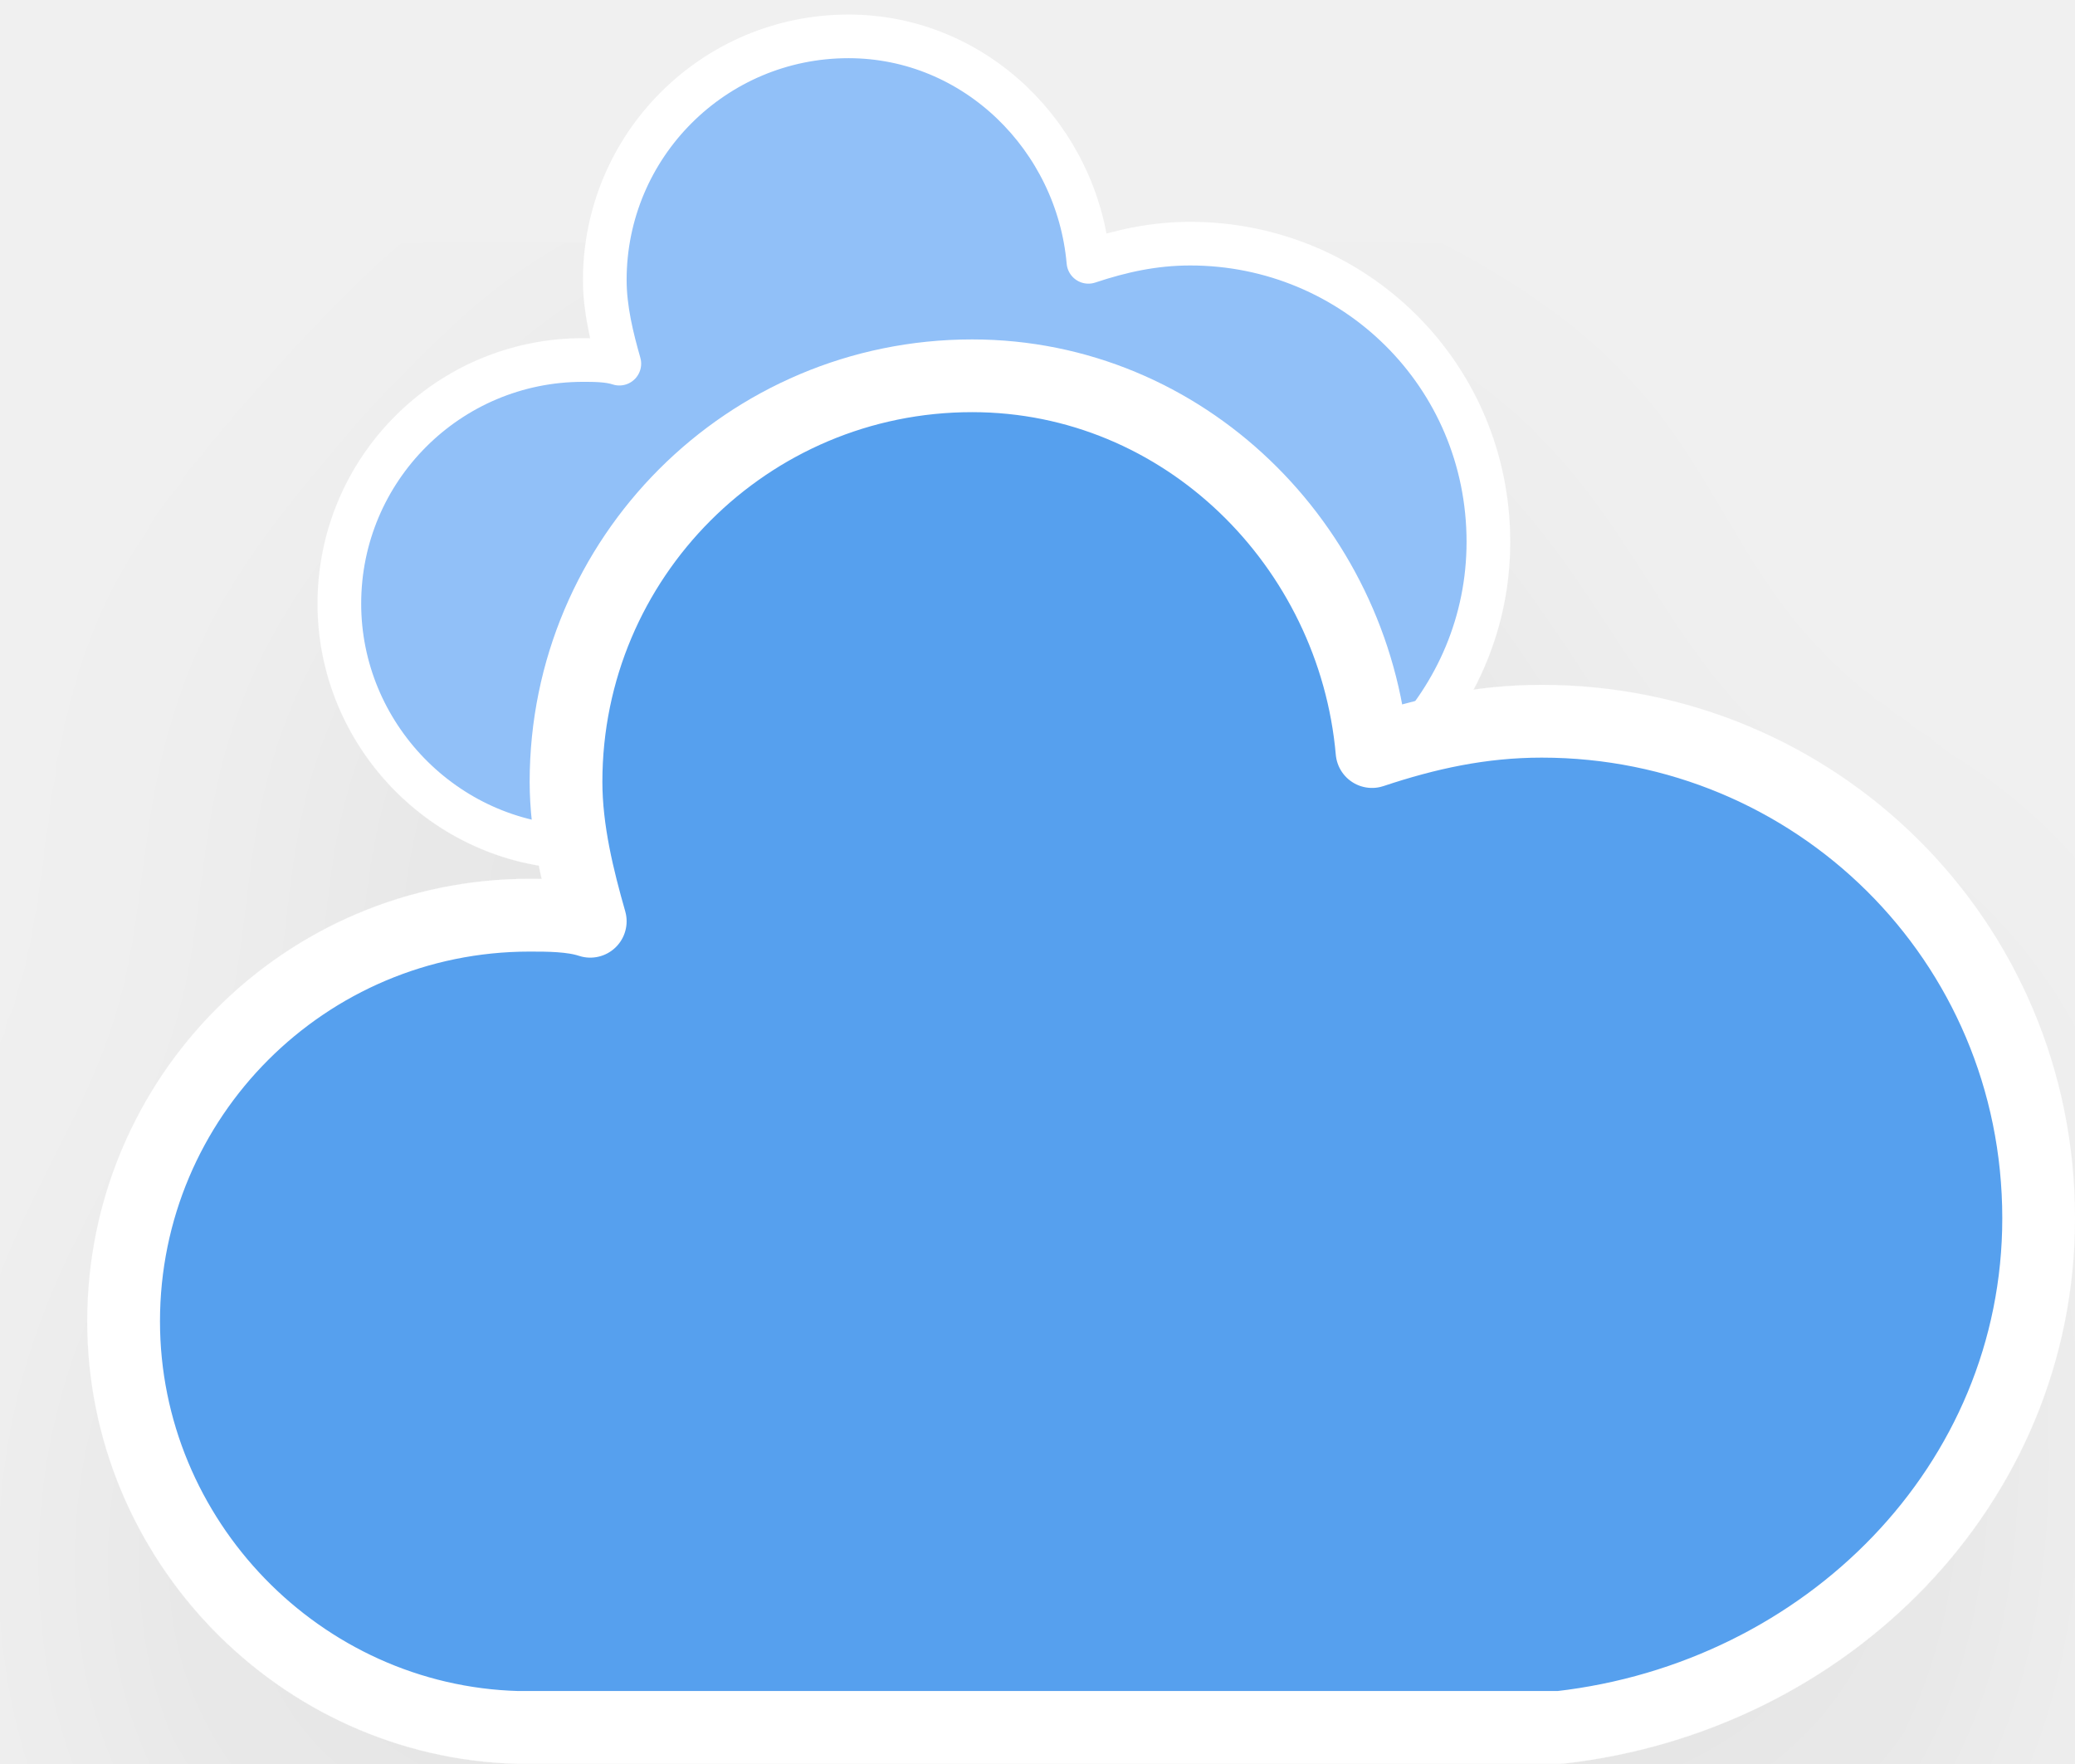
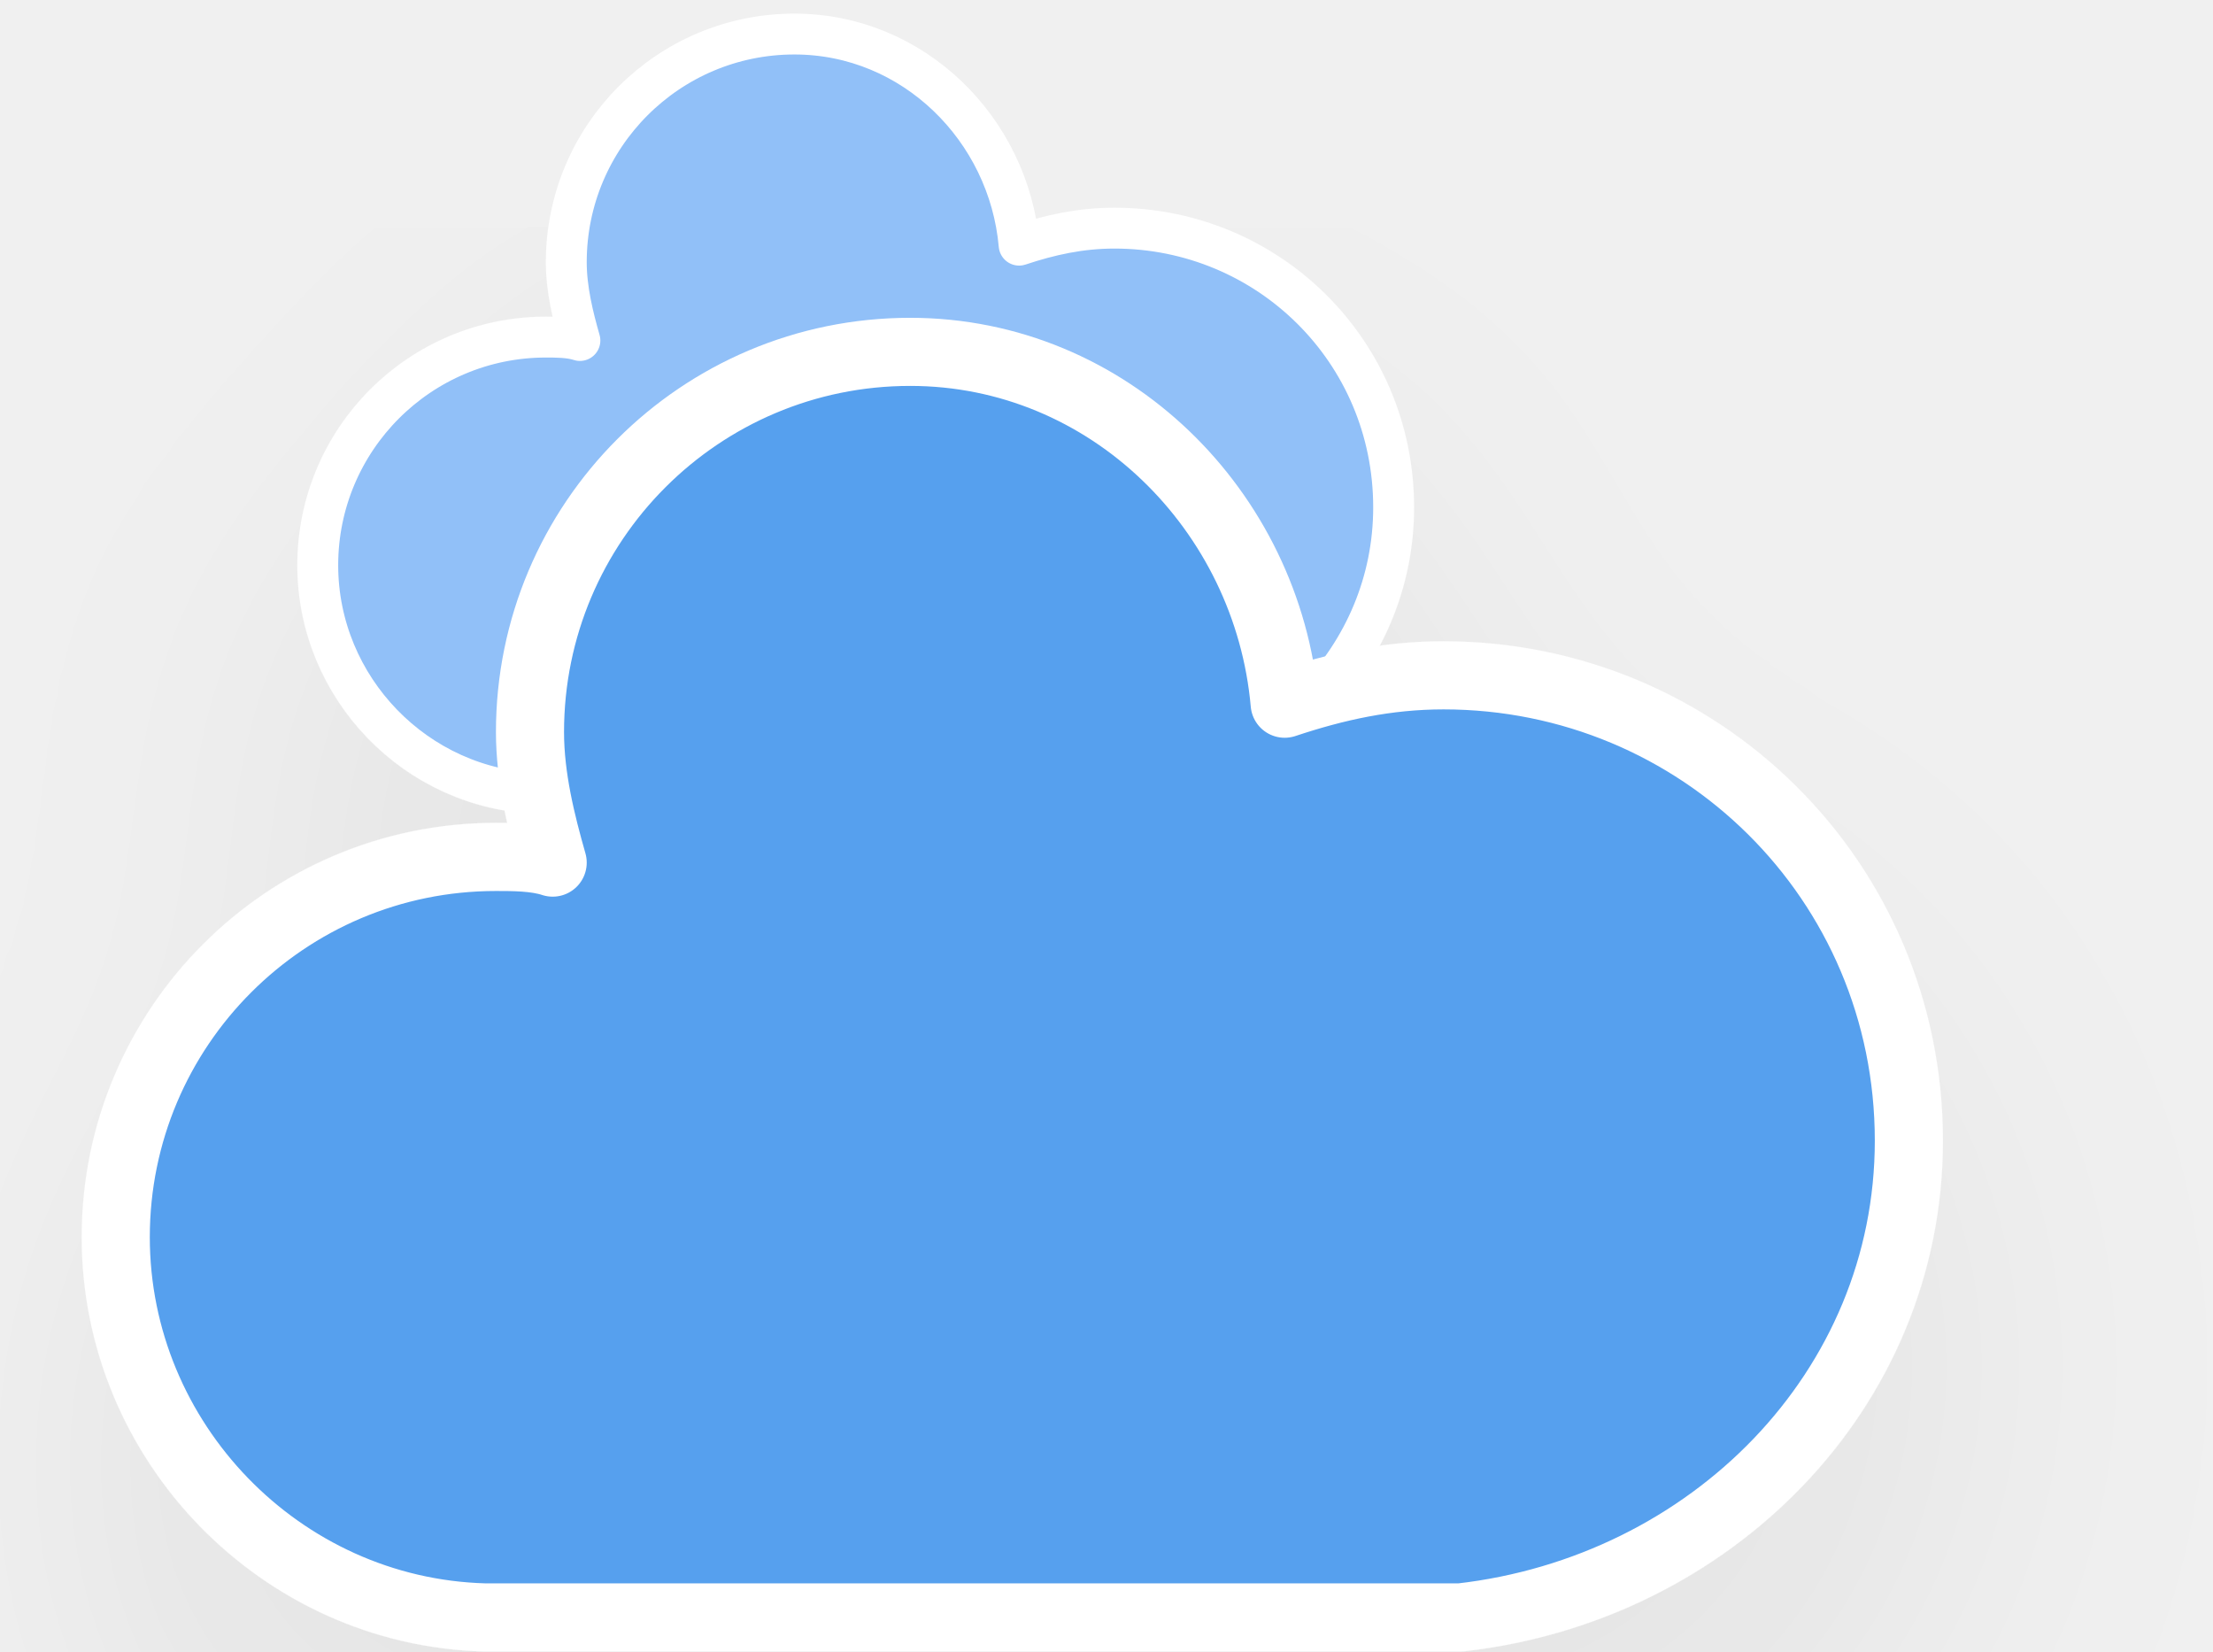
- <svg xmlns="http://www.w3.org/2000/svg" version="1.1" viewBox="10.06 2.3 34.24 29.1">
+ <svg xmlns="http://www.w3.org/2000/svg" version="1.1" viewBox="10.06 2.3 39 29.1">
  <defs>
    <filter id="blur" x="-.247" y="-.271" width="1.494" height="1.694">
      <feGaussianBlur in="SourceAlpha" stdDeviation="3" />
      <feOffset dx="0" dy="4" result="offsetblur" />
      <feComponentTransfer>
        <feFuncA slope="0.05" type="linear" />
      </feComponentTransfer>
      <feMerge>
        <feMergeNode />
        <feMergeNode in="SourceGraphic" />
      </feMerge>
    </filter>
    <style type="text/css">
      
      /*
** CLOUDS
*/
      @keyframes am-weather-cloud-1 {
        0% {
          -webkit-transform: translate(-5px, 0px);
          -moz-transform: translate(-5px, 0px);
          -ms-transform: translate(-5px, 0px);
          transform: translate(-5px, 0px);
        }

        50% {
          -webkit-transform: translate(10px, 0px);
          -moz-transform: translate(10px, 0px);
          -ms-transform: translate(10px, 0px);
          transform: translate(10px, 0px);
        }

        100% {
          -webkit-transform: translate(-5px, 0px);
          -moz-transform: translate(-5px, 0px);
          -ms-transform: translate(-5px, 0px);
          transform: translate(-5px, 0px);
        }
      }

      .am-weather-cloud-1 {
        -webkit-animation-name: am-weather-cloud-1;
        -moz-animation-name: am-weather-cloud-1;
        animation-name: am-weather-cloud-1;
        -webkit-animation-duration: 7s;
        -moz-animation-duration: 7s;
        animation-duration: 7s;
        -webkit-animation-timing-function: linear;
        -moz-animation-timing-function: linear;
        animation-timing-function: linear;
        -webkit-animation-iteration-count: infinite;
        -moz-animation-iteration-count: infinite;
        animation-iteration-count: infinite;
      }

      @keyframes am-weather-cloud-2 {
        0% {
          -webkit-transform: translate(0px, 0px);
          -moz-transform: translate(0px, 0px);
          -ms-transform: translate(0px, 0px);
          transform: translate(0px, 0px);
        }

        50% {
          -webkit-transform: translate(2px, 0px);
          -moz-transform: translate(2px, 0px);
          -ms-transform: translate(2px, 0px);
          transform: translate(2px, 0px);
        }

        100% {
          -webkit-transform: translate(0px, 0px);
          -moz-transform: translate(0px, 0px);
          -ms-transform: translate(0px, 0px);
          transform: translate(0px, 0px);
        }
      }

      .am-weather-cloud-2 {
        -webkit-animation-name: am-weather-cloud-2;
        -moz-animation-name: am-weather-cloud-2;
        animation-name: am-weather-cloud-2;
        -webkit-animation-duration: 3s;
        -moz-animation-duration: 3s;
        animation-duration: 3s;
        -webkit-animation-timing-function: linear;
        -moz-animation-timing-function: linear;
        animation-timing-function: linear;
        -webkit-animation-iteration-count: infinite;
        -moz-animation-iteration-count: infinite;
        animation-iteration-count: infinite;
      }
      
    </style>
  </defs>
  <g id="cloudy" transform="translate(16,-2)" filter="url(#blur)">
    <g class="am-weather-cloud-1" style="-moz-animation-duration:7s;-moz-animation-iteration-count:infinite;-moz-animation-name:am-weather-cloud-1;-moz-animation-timing-function:linear;-webkit-animation-duration:7s;-webkit-animation-iteration-count:infinite;-webkit-animation-name:am-weather-cloud-1;-webkit-animation-timing-function:linear">
      <path transform="matrix(.6 0 0 .6 -10 -8)" d="m47.7 35.4c0-4.6-3.7-8.2-8.2-8.2-1 0-1.9 0.2-2.8 0.5-0.3-3.4-3.1-6.2-6.6-6.2-3.7 0-6.7 3-6.7 6.7 0 0.8 0.2 1.6 0.4 2.3-0.3-0.1-0.7-0.1-1-0.1-3.7 0-6.7 3-6.7 6.7 0 3.6 2.9 6.6 6.5 6.7h17.2c4.4-0.5 7.9-4 7.9-8.4z" fill="#91c0f8" stroke="#fff" stroke-linejoin="round" stroke-width="1.2" />
    </g>
    <g class="am-weather-cloud-2" style="-moz-animation-duration:3s;-moz-animation-iteration-count:infinite;-moz-animation-name:am-weather-cloud-2;-moz-animation-timing-function:linear;-webkit-animation-duration:3s;-webkit-animation-iteration-count:infinite;-webkit-animation-name:am-weather-cloud-2;-webkit-animation-timing-function:linear">
      <path transform="translate(-20,-11)" d="m47.7 35.4c0-4.6-3.7-8.2-8.2-8.2-1 0-1.9 0.2-2.8 0.5-0.3-3.4-3.1-6.2-6.6-6.2-3.7 0-6.7 3-6.7 6.7 0 0.8 0.2 1.6 0.4 2.3-0.3-0.1-0.7-0.1-1-0.1-3.7 0-6.7 3-6.7 6.7 0 3.6 2.9 6.6 6.5 6.7h17.2c4.4-0.5 7.9-4 7.9-8.4z" fill="#57a0ee" stroke="#fff" stroke-linejoin="round" stroke-width="1.2" />
    </g>
  </g>
</svg>
